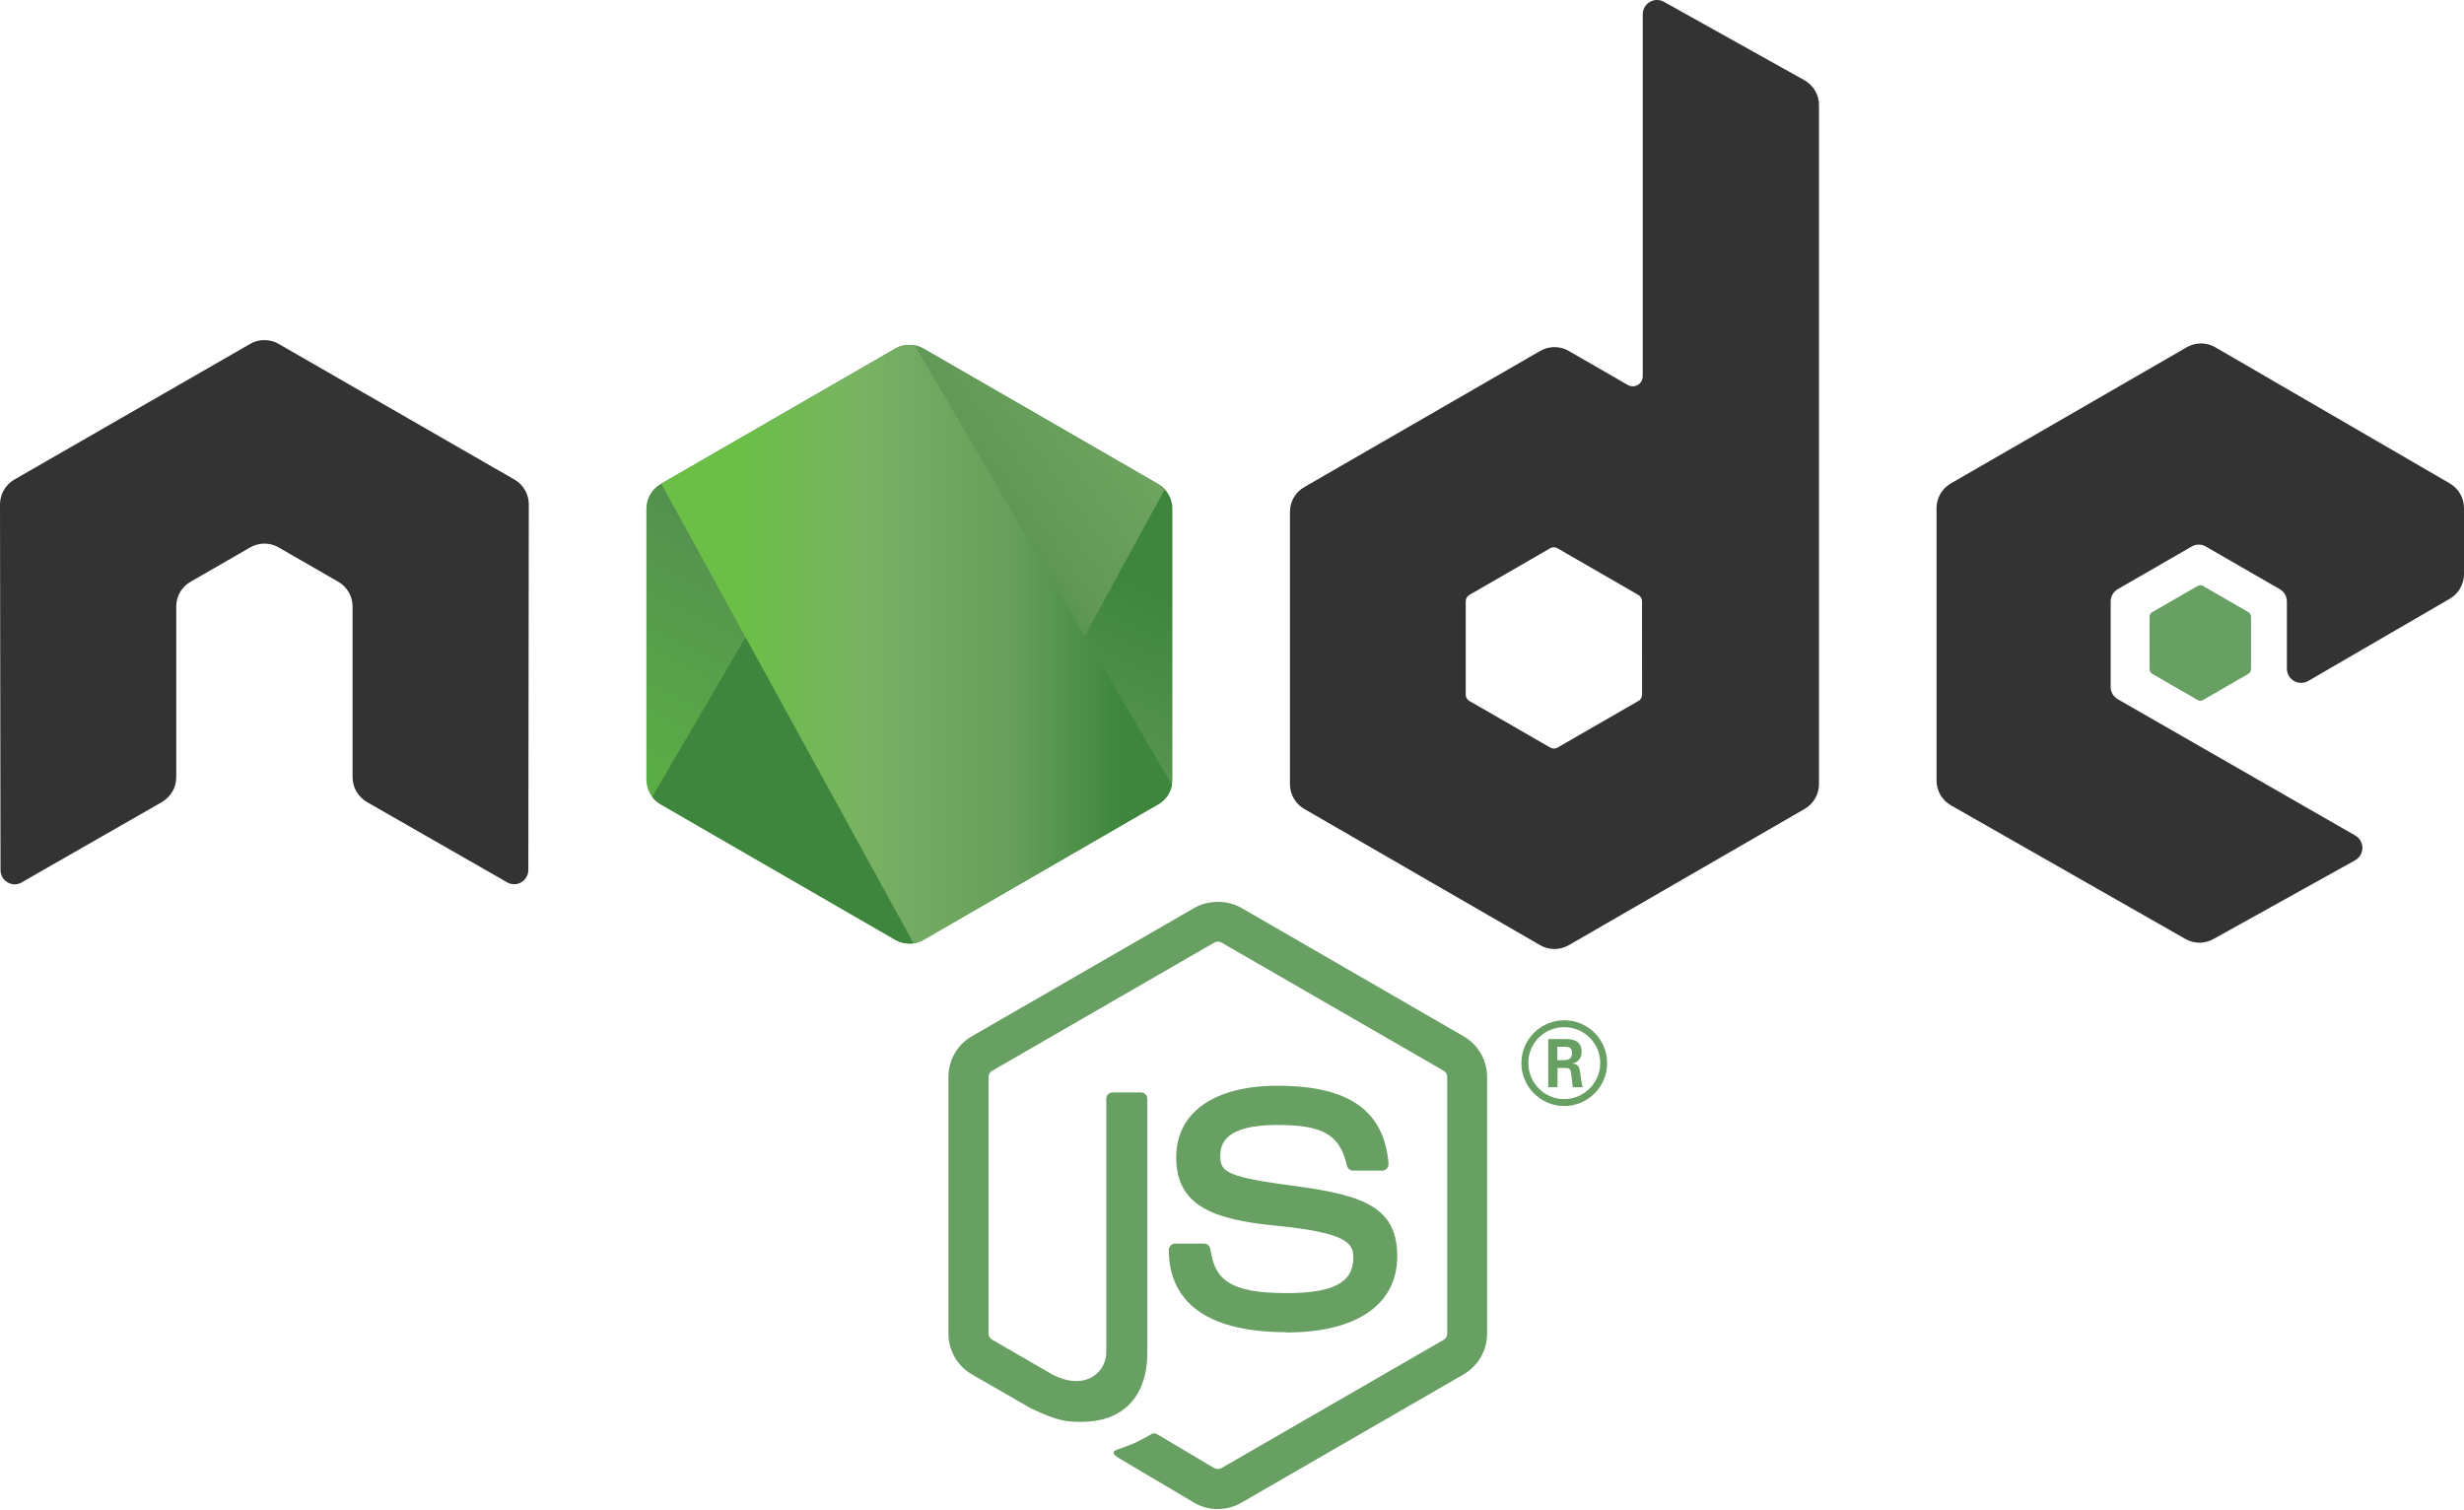
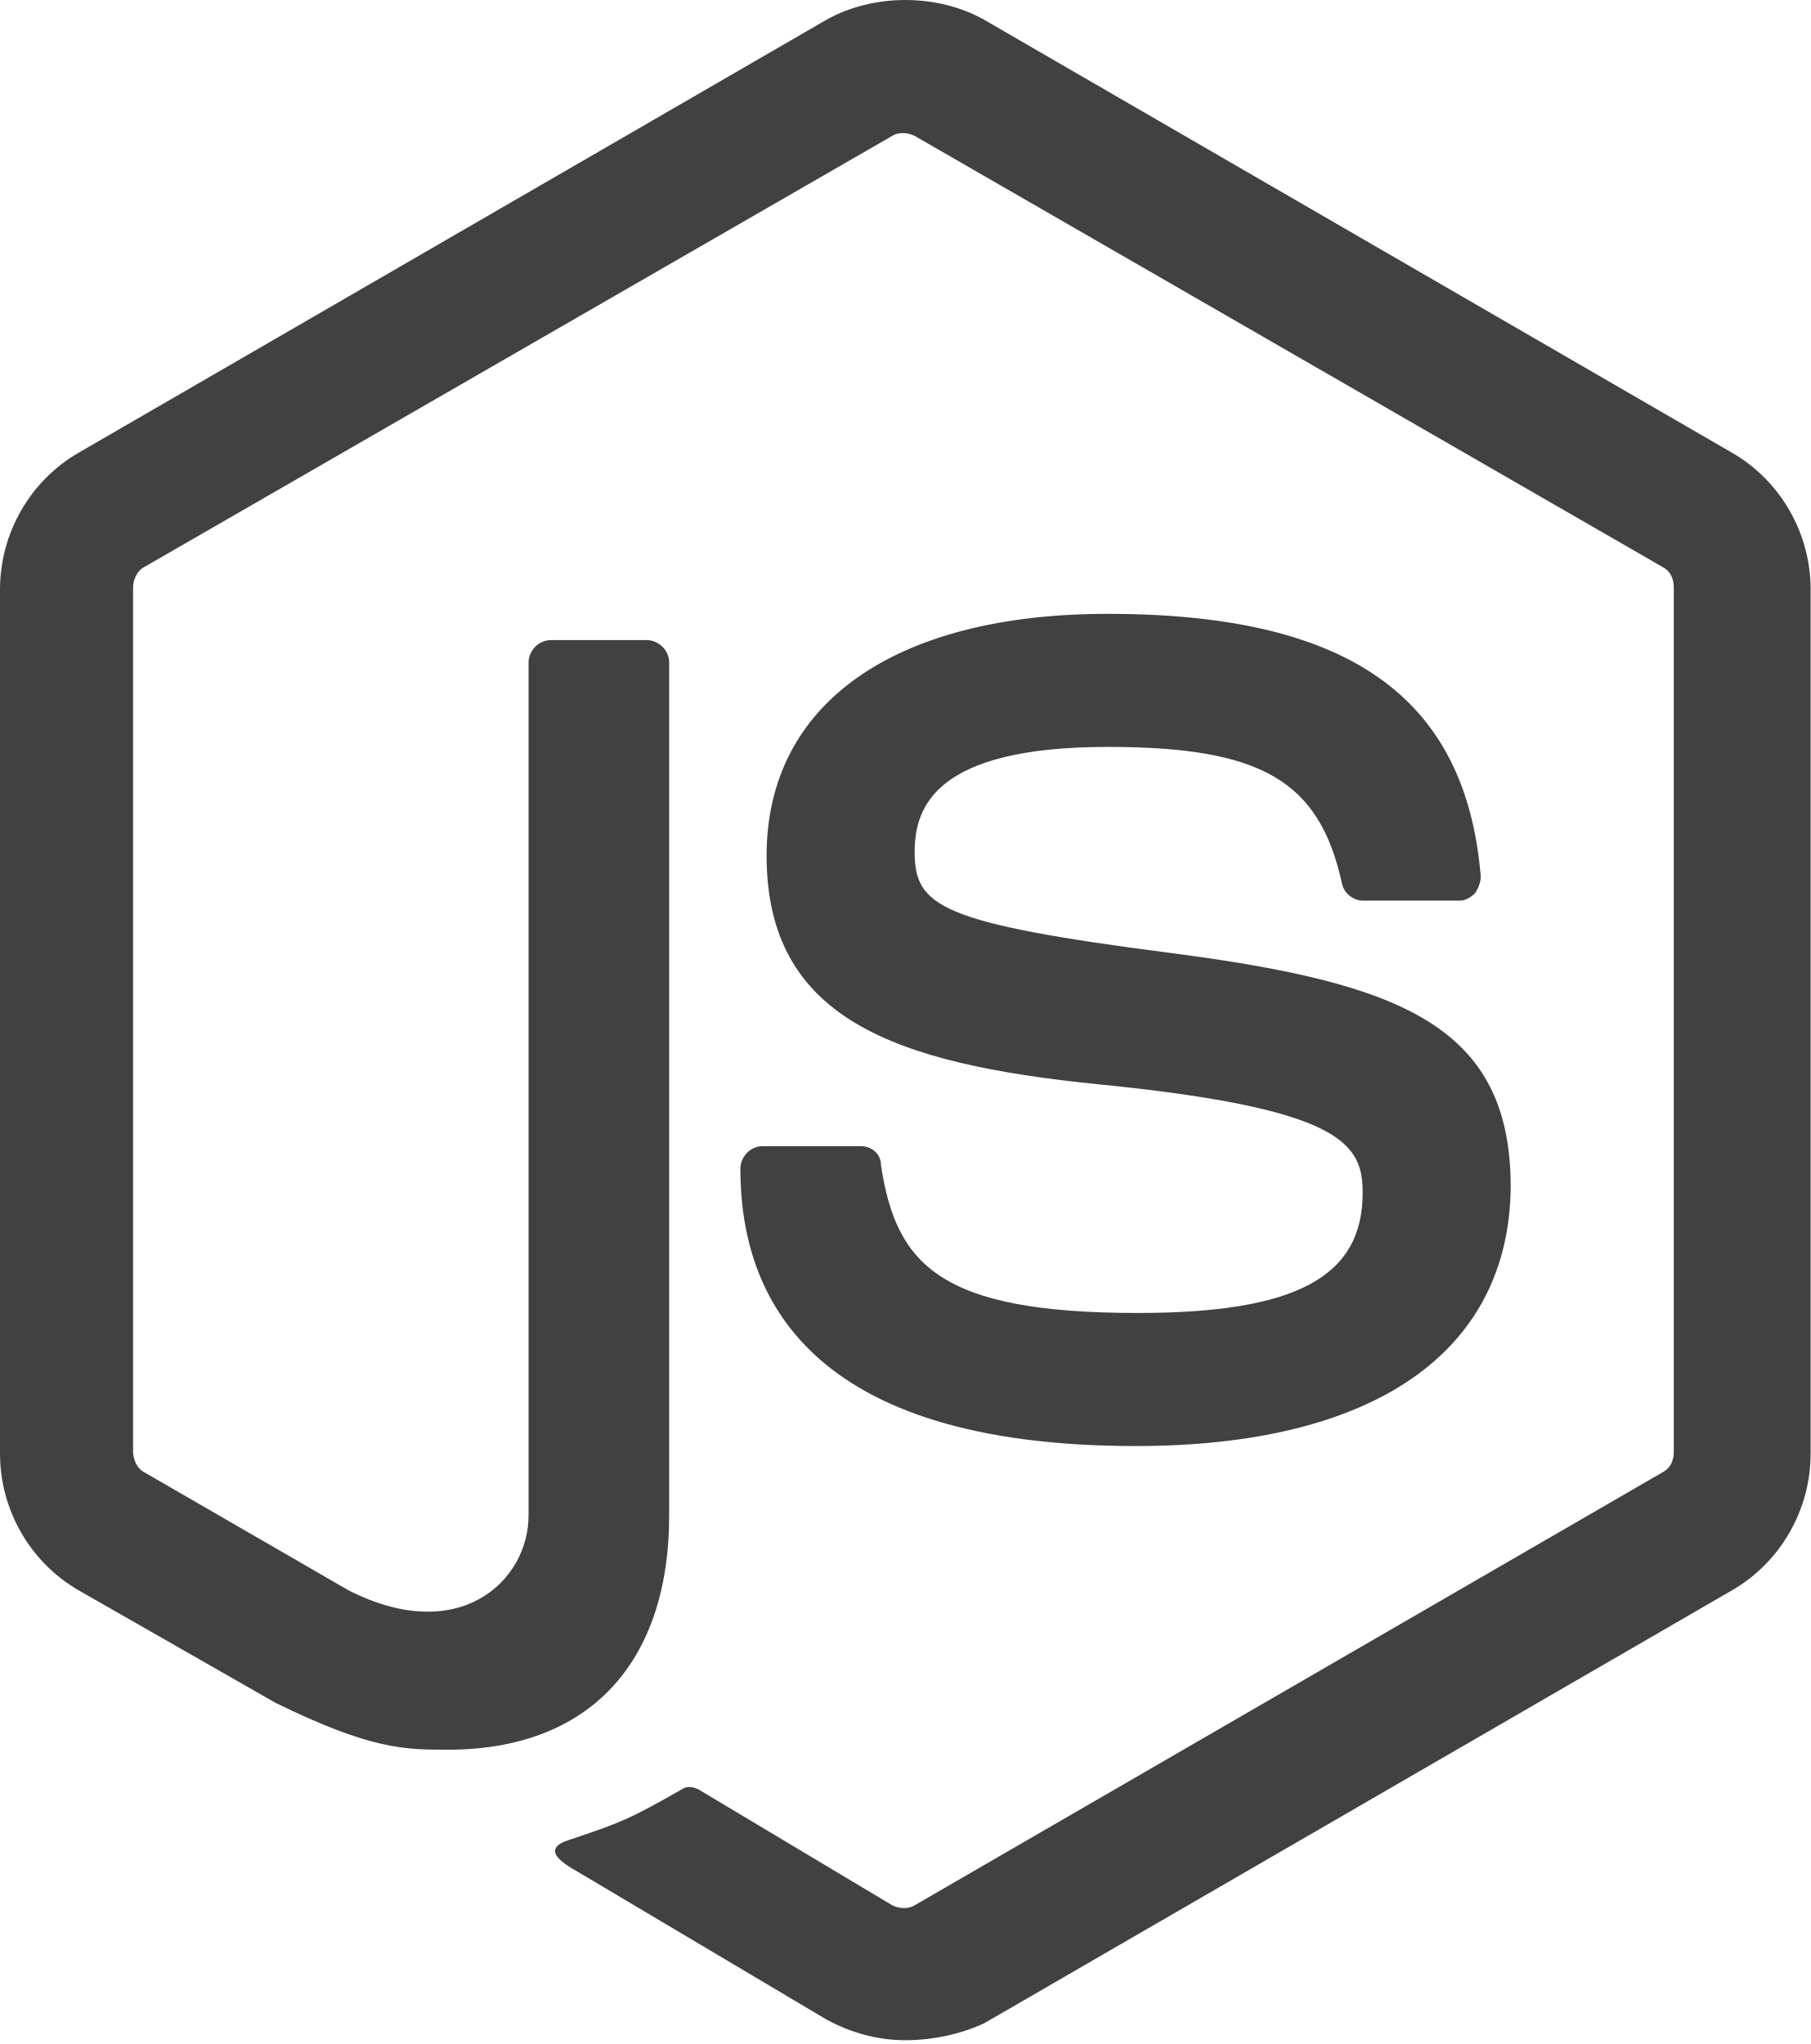
- <svg xmlns="http://www.w3.org/2000/svg" width="589.827" height="361.238" version="1.2" viewBox="0 0 442.37 270.929">
-   <defs>
-     <clipPath id="a">
-       <path d="M239.03 226.605l-42.13 24.317c-1.578.91-2.546 2.59-2.546 4.406v48.668c0 1.817.968 3.496 2.546 4.406l42.133 24.336c1.575.907 3.517.907 5.09 0l42.126-24.336c1.57-.91 2.54-2.59 2.54-4.406v-48.668c0-1.816-.97-3.496-2.55-4.406l-42.12-24.317c-.79-.453-1.67-.68-2.55-.68-.88 0-1.76.227-2.55.68" />
-     </clipPath>
-     <linearGradient id="b" x1="-.348" x2="1.251" gradientTransform="rotate(116.114 53.1 202.97) scale(86.48)" gradientUnits="userSpaceOnUse">
-       <stop offset=".3" stop-color="#3E863D" />
-       <stop offset=".5" stop-color="#55934F" />
-       <stop offset=".8" stop-color="#5AAD45" />
-     </linearGradient>
-     <clipPath id="c">
-       <path d="M195.398 307.086c.403.523.907.976 1.5 1.316l36.14 20.875 6.02 3.46c.9.52 1.926.74 2.934.665.336-.027.672-.09 1-.183l44.434-81.36c-.34-.37-.738-.68-1.184-.94l-27.586-15.93-14.582-8.39c-.414-.24-.863-.41-1.32-.53zm0 0" />
-     </clipPath>
-     <linearGradient id="d" x1="-.456" x2=".582" gradientTransform="rotate(-36.46 550.846 -214.337) scale(132.798)" gradientUnits="userSpaceOnUse">
-       <stop offset=".57" stop-color="#3E863D" />
-       <stop offset=".72" stop-color="#619857" />
-       <stop offset="1" stop-color="#76AC64" />
-     </linearGradient>
-     <clipPath id="e">
-       <path d="M241.066 225.953c-.707.07-1.398.29-2.035.652l-42.01 24.247 45.3 82.51c.63-.09 1.25-.3 1.81-.624l42.13-24.336c1.3-.754 2.19-2.03 2.46-3.476l-46.18-78.89c-.34-.067-.68-.102-1.03-.102-.14 0-.28.007-.42.02" />
-     </clipPath>
-     <linearGradient id="f" x1=".043" x2=".984" gradientTransform="translate(192.862 279.652) scale(97.417)" gradientUnits="userSpaceOnUse">
-       <stop offset=".16" stop-color="#6BBF47" />
-       <stop offset=".38" stop-color="#79B461" />
-       <stop offset=".47" stop-color="#75AC64" />
-       <stop offset=".7" stop-color="#659E5A" />
-       <stop offset=".9" stop-color="#3E863D" />
-     </linearGradient>
-   </defs>
-   <path fill="#689f63" d="M218.647 270.93c-1.46 0-2.91-.383-4.19-1.12l-13.337-7.896c-1.992-1.114-1.02-1.508-.363-1.735 2.656-.93 3.195-1.14 6.03-2.75.298-.17.688-.11.993.07l10.246 6.08c.37.2.895.2 1.238 0l39.95-23.06c.37-.21.61-.64.61-1.08v-46.1c0-.46-.24-.87-.618-1.1l-39.934-23.04c-.37-.22-.86-.22-1.23 0l-39.926 23.04c-.387.22-.633.65-.633 1.09v46.1c0 .44.24.86.62 1.07l10.94 6.32c5.94 2.97 9.57-.53 9.57-4.05v-45.5c0-.65.51-1.15 1.16-1.15h5.06c.63 0 1.15.5 1.15 1.15v45.52c0 7.92-4.32 12.47-11.83 12.47-2.31 0-4.13 0-9.21-2.5l-10.48-6.04c-2.59-1.5-4.19-4.3-4.19-7.29v-46.1c0-3 1.6-5.8 4.19-7.28l39.99-23.07c2.53-1.43 5.89-1.43 8.4 0l39.94 23.08c2.58 1.49 4.19 4.28 4.19 7.28v46.1c0 2.99-1.61 5.78-4.19 7.28l-39.94 23.07c-1.28.74-2.73 1.12-4.21 1.12" />
-   <path fill="#689f63" d="M230.987 239.164c-17.48 0-21.145-8.024-21.145-14.754 0-.64.516-1.15 1.157-1.15h5.16c.57 0 1.05.415 1.14.978.78 5.258 3.1 7.91 13.67 7.91 8.42 0 12-1.902 12-6.367 0-2.57-1.02-4.48-14.1-5.76-10.94-1.08-17.7-3.49-17.7-12.24 0-8.06 6.8-12.86 18.19-12.86 12.79 0 19.13 4.44 19.93 13.98.03.33-.09.65-.31.89-.22.23-.53.37-.85.37h-5.19c-.54 0-1.01-.38-1.12-.9-1.25-5.53-4.27-7.3-12.48-7.3-9.19 0-10.26 3.2-10.26 5.6 0 2.91 1.26 3.76 13.66 5.4 12.28 1.63 18.11 3.93 18.11 12.56 0 8.7-7.26 13.69-19.92 13.69m48.66-48.89h1.34c1.1 0 1.31-.77 1.31-1.22 0-1.18-.81-1.18-1.26-1.18h-1.38zm-1.63-3.78h2.97c1.02 0 3.02 0 3.02 2.28 0 1.59-1.02 1.92-1.63 2.12 1.19.08 1.27.86 1.43 1.96.08.69.21 1.88.45 2.28h-1.83c-.05-.4-.33-2.6-.33-2.72-.12-.49-.29-.73-.9-.73h-1.51v3.46h-1.67zm-3.57 4.3c0 3.58 2.89 6.48 6.44 6.48 3.58 0 6.47-2.96 6.47-6.48 0-3.59-2.93-6.44-6.48-6.44-3.5 0-6.44 2.81-6.44 6.43m14.16.03c0 4.24-3.47 7.7-7.7 7.7-4.2 0-7.7-3.42-7.7-7.7 0-4.36 3.58-7.7 7.7-7.7 4.15 0 7.69 3.35 7.69 7.7" />
-   <path fill="#333" fill-rule="evenodd" d="M94.936 90.55c0-1.84-.97-3.53-2.558-4.445l-42.356-24.37c-.715-.42-1.516-.64-2.328-.67h-.438c-.812.03-1.613.25-2.34.67L2.562 86.105C.984 87.025 0 88.715 0 90.555l.093 65.64c0 .91.47 1.76 1.27 2.21.78.48 1.76.48 2.54 0l25.18-14.42c1.59-.946 2.56-2.618 2.56-4.44V108.88c0-1.83.97-3.52 2.555-4.43l10.72-6.174c.796-.46 1.67-.688 2.56-.688.876 0 1.77.226 2.544.687l10.715 6.172c1.586.91 2.56 2.6 2.56 4.43v30.663c0 1.82.983 3.5 2.565 4.44l25.164 14.41c.79.47 1.773.47 2.56 0 .776-.45 1.268-1.3 1.268-2.21zm199.868 34.176c0 .457-.243.88-.64 1.106l-14.548 8.386c-.395.227-.883.227-1.277 0l-14.55-8.386c-.4-.227-.64-.65-.64-1.106V107.93c0-.458.24-.88.63-1.11l14.54-8.4c.4-.23.89-.23 1.29 0l14.55 8.4c.4.23.64.652.64 1.11zM298.734.324c-.794-.442-1.76-.43-2.544.027-.78.46-1.262 1.3-1.262 2.21v65c0 .64-.34 1.23-.894 1.55-.55.32-1.235.32-1.79 0L281.634 63c-1.58-.914-3.526-.914-5.112 0l-42.37 24.453c-1.583.91-2.56 2.6-2.56 4.42v48.92c0 1.83.977 3.51 2.56 4.43l42.37 24.47c1.582.91 3.53.91 5.117 0l42.37-24.48c1.58-.92 2.56-2.6 2.56-4.43V18.863c0-1.856-1.01-3.563-2.63-4.47zm141.093 107.164c1.574-.914 2.543-2.602 2.543-4.422V91.21c0-1.824-.97-3.507-2.547-4.425l-42.1-24.44c-1.59-.92-3.54-.92-5.13 0l-42.36 24.45c-1.59.92-2.56 2.6-2.56 4.43v48.9c0 1.84.99 3.54 2.58 4.45l42.09 23.99c1.55.89 3.45.9 5.02.03l25.46-14.15c.8-.45 1.31-1.3 1.31-2.22 0-.92-.49-1.78-1.29-2.23l-42.62-24.46c-.8-.45-1.29-1.3-1.29-2.21v-15.34c0-.916.48-1.76 1.28-2.216l13.26-7.65c.79-.46 1.76-.46 2.55 0l13.27 7.65c.79.45 1.28 1.3 1.28 2.21v12.06c0 .91.49 1.76 1.28 2.22.79.45 1.77.45 2.56-.01zm0 0" />
-   <path fill="#689f63" fill-rule="evenodd" d="M394.538 105.2c.3-.177.676-.177.98 0l8.13 4.69c.304.176.49.5.49.85v9.39c0 .35-.186.674-.49.85l-8.13 4.69c-.304.177-.68.177-.98 0l-8.125-4.69c-.31-.176-.5-.5-.5-.85v-9.39c0-.35.18-.674.49-.85zm0 0" />
-   <g clip-path="url(#a)" transform="translate(-78.306 -164.016)">
-     <path fill="url(#b)" d="M331.363 246.793l-118.715-58.19-60.87 124.174L270.49 370.97zm0 0" />
-   </g>
-   <g clip-path="url(#c)" transform="translate(-78.306 -164.016)">
-     <path fill="url(#d)" d="M144.07 264.004l83.825 113.453 110.86-81.906-83.83-113.45zm0 0" />
-   </g>
-   <g clip-path="url(#e)" transform="translate(-78.306 -164.016)">
-     <path fill="url(#f)" d="M197.02 225.934v107.43h91.683v-107.43zm0 0" />
-   </g>
+ <svg xmlns="http://www.w3.org/2000/svg" height="289" preserveAspectRatio="xMidYMid" viewBox="0 0 256 289" width="256">
+   <path d="m128 288.464c-3.975 0-7.685-1.06-11.13-2.915l-35.246-20.936c-5.3-2.915-2.65-3.975-1.06-4.505 7.155-2.385 8.48-2.915 15.901-7.155.795-.53 1.855-.265 2.65.265l27.031 16.166c1.06.53 2.385.53 3.18 0l105.739-61.217c1.06-.53 1.59-1.59 1.59-2.915v-122.17c0-1.325-.53-2.385-1.59-2.915l-105.739-60.952c-1.06-.53-2.385-.53-3.18 0l-105.739 60.952c-1.06.53-1.59 1.855-1.59 2.915v122.17c0 1.06.53 2.385 1.59 2.915l28.886 16.696c15.636 7.95 25.441-1.325 25.441-10.6v-120.58c0-1.59 1.325-3.18 3.18-3.18h13.516c1.59 0 3.18 1.325 3.18 3.18v120.58c0 20.936-11.395 33.126-31.271 33.126-6.095 0-10.865 0-24.381-6.625l-27.826-15.901c-6.89-3.975-11.13-11.395-11.13-19.346v-122.17c0-7.95 4.24-15.371 11.13-19.346l105.739-61.217c6.625-3.71 15.636-3.71 22.261 0l105.739 61.217c6.89 3.975 11.13 11.395 11.13 19.346v122.17c0 7.95-4.24 15.371-11.13 19.346l-105.739 61.217c-3.445 1.59-7.42 2.385-11.13 2.385zm32.596-84.008c-46.377 0-55.917-21.201-55.917-39.222 0-1.59 1.325-3.18 3.18-3.18h13.781c1.59 0 2.915 1.06 2.915 2.65 2.12 14.046 8.215 20.936 36.306 20.936 22.261 0 31.801-5.035 31.801-16.961 0-6.89-2.65-11.925-37.366-15.371-28.886-2.915-46.907-9.275-46.907-32.331 0-21.466 18.021-34.186 48.232-34.186 33.921 0 50.617 11.66 52.737 37.101 0 .795-.265 1.59-.795 2.385-.53.53-1.325 1.06-2.12 1.06h-13.781c-1.325 0-2.65-1.06-2.915-2.385-3.18-14.576-11.395-19.346-33.126-19.346-24.381 0-27.296 8.48-27.296 14.841 0 7.685 3.445 10.07 36.306 14.311 32.596 4.24 47.967 10.335 47.967 33.126-.265 23.321-19.346 36.571-53.002 36.571z" fill="#414141" />
</svg>
